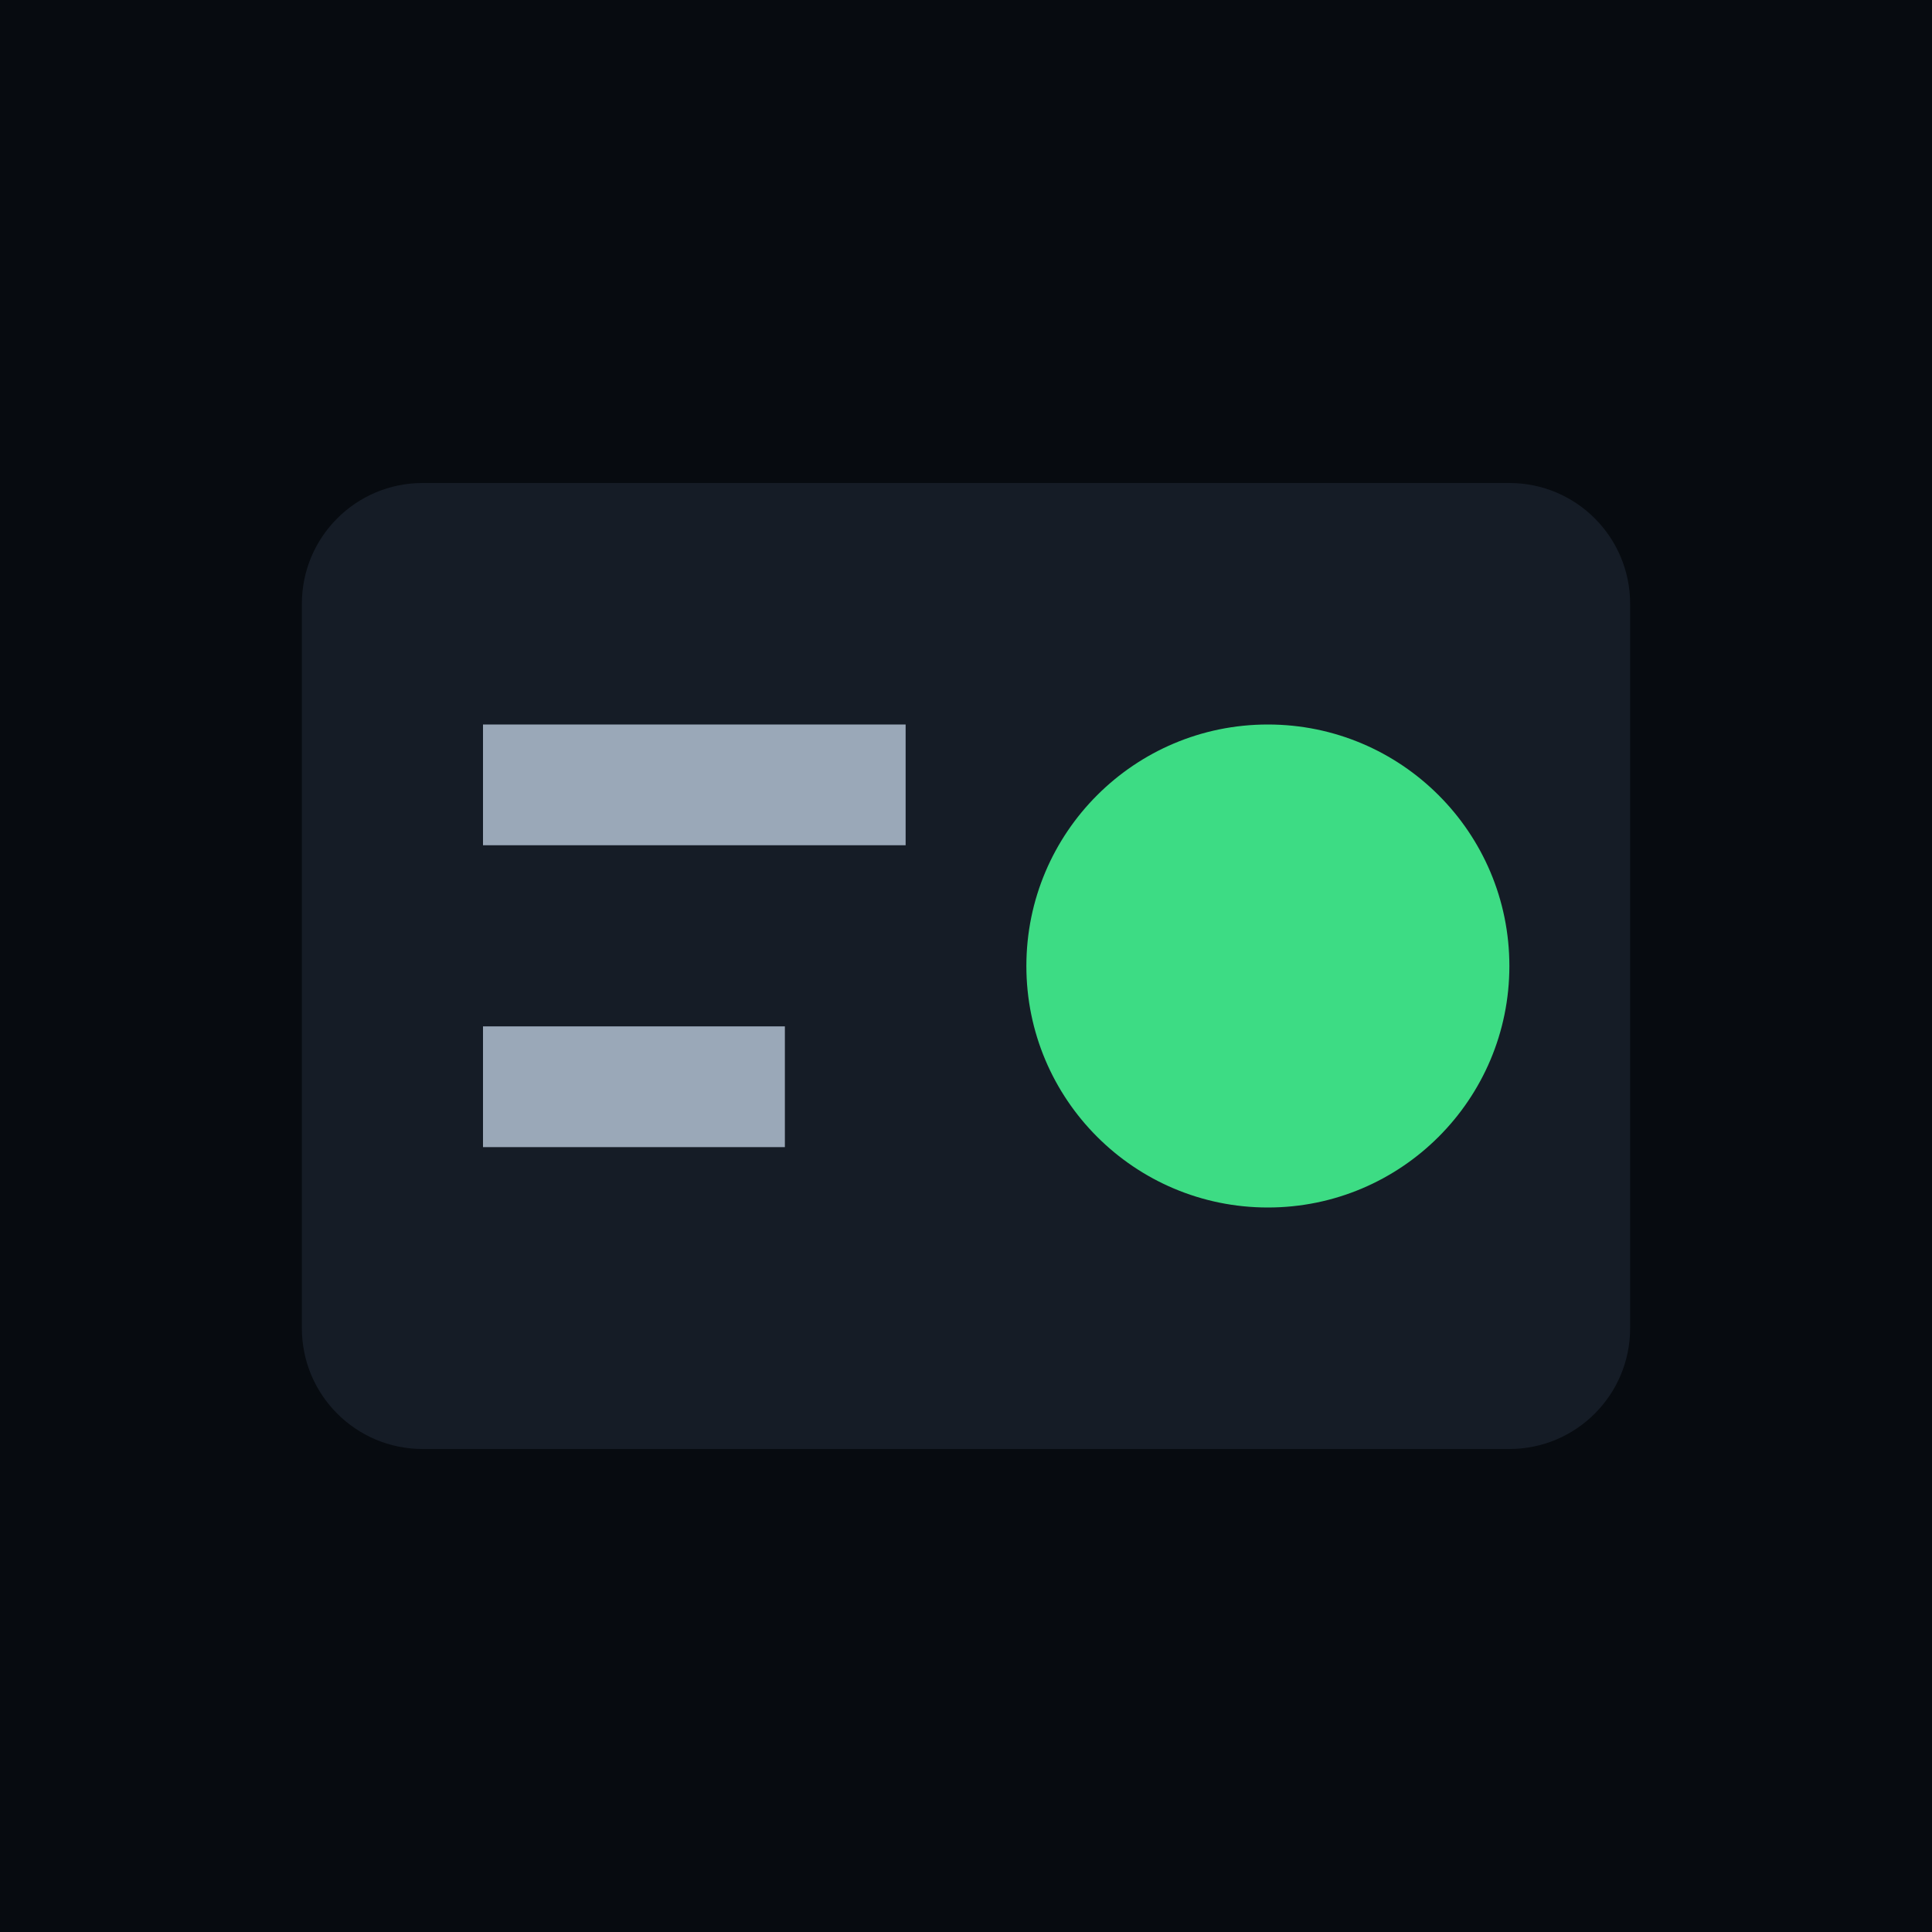
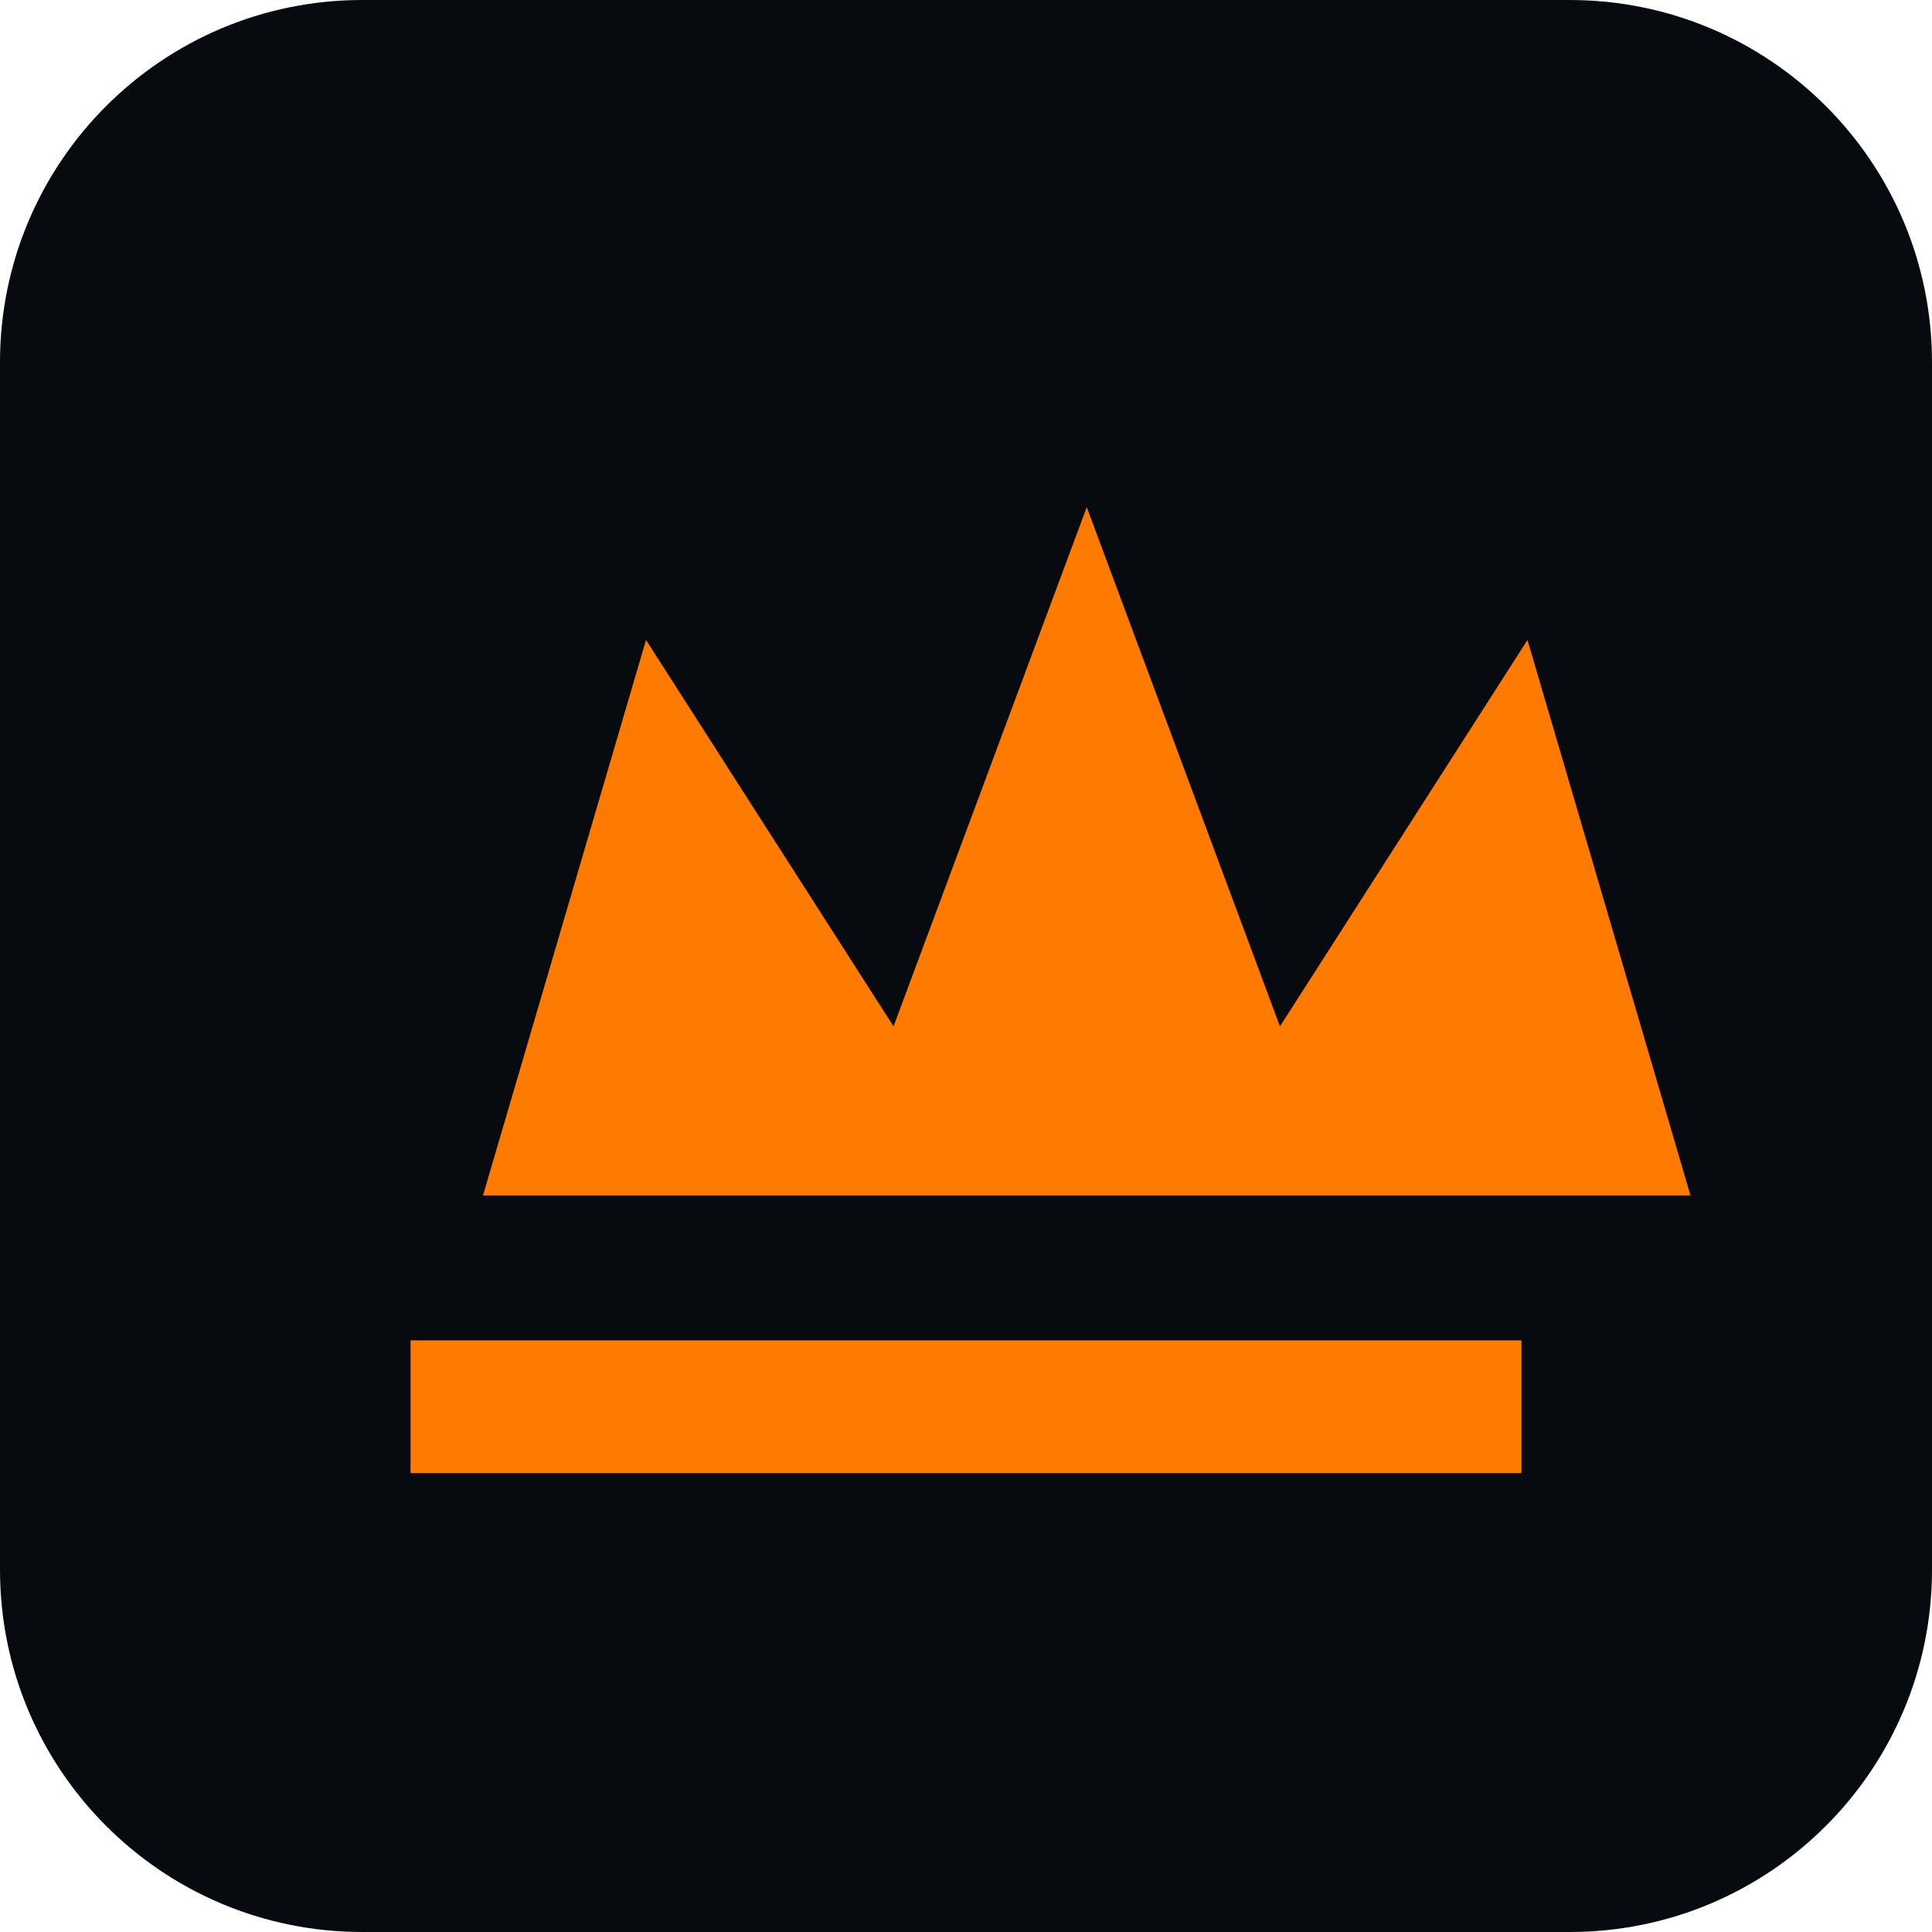
<svg xmlns="http://www.w3.org/2000/svg" viewBox="0 0 32 32">
-   <rect width="32" height="32" fill="#070b10" />
-   <rect x="5" y="8" width="22" height="16" rx="2" fill="#151c26" />
-   <circle cx="21" cy="16" r="4" fill="#3ddc84" />
-   <rect x="8" y="12" width="7" height="2" fill="#9aa8b8" />
-   <rect x="8" y="17" width="5" height="2" fill="#9aa8b8" />
+   <rect width="32" height="32" rx="6" fill="#070b10" />
+   <path fill="#ff7a00" d="M6.8 22.2h18.4v2.2H6.8zm1.2-2.4 2.7-9.2 4.1 6.4 3.2-8.6 3.2 8.6 4.1-6.4 2.7 9.2z" />
</svg>
